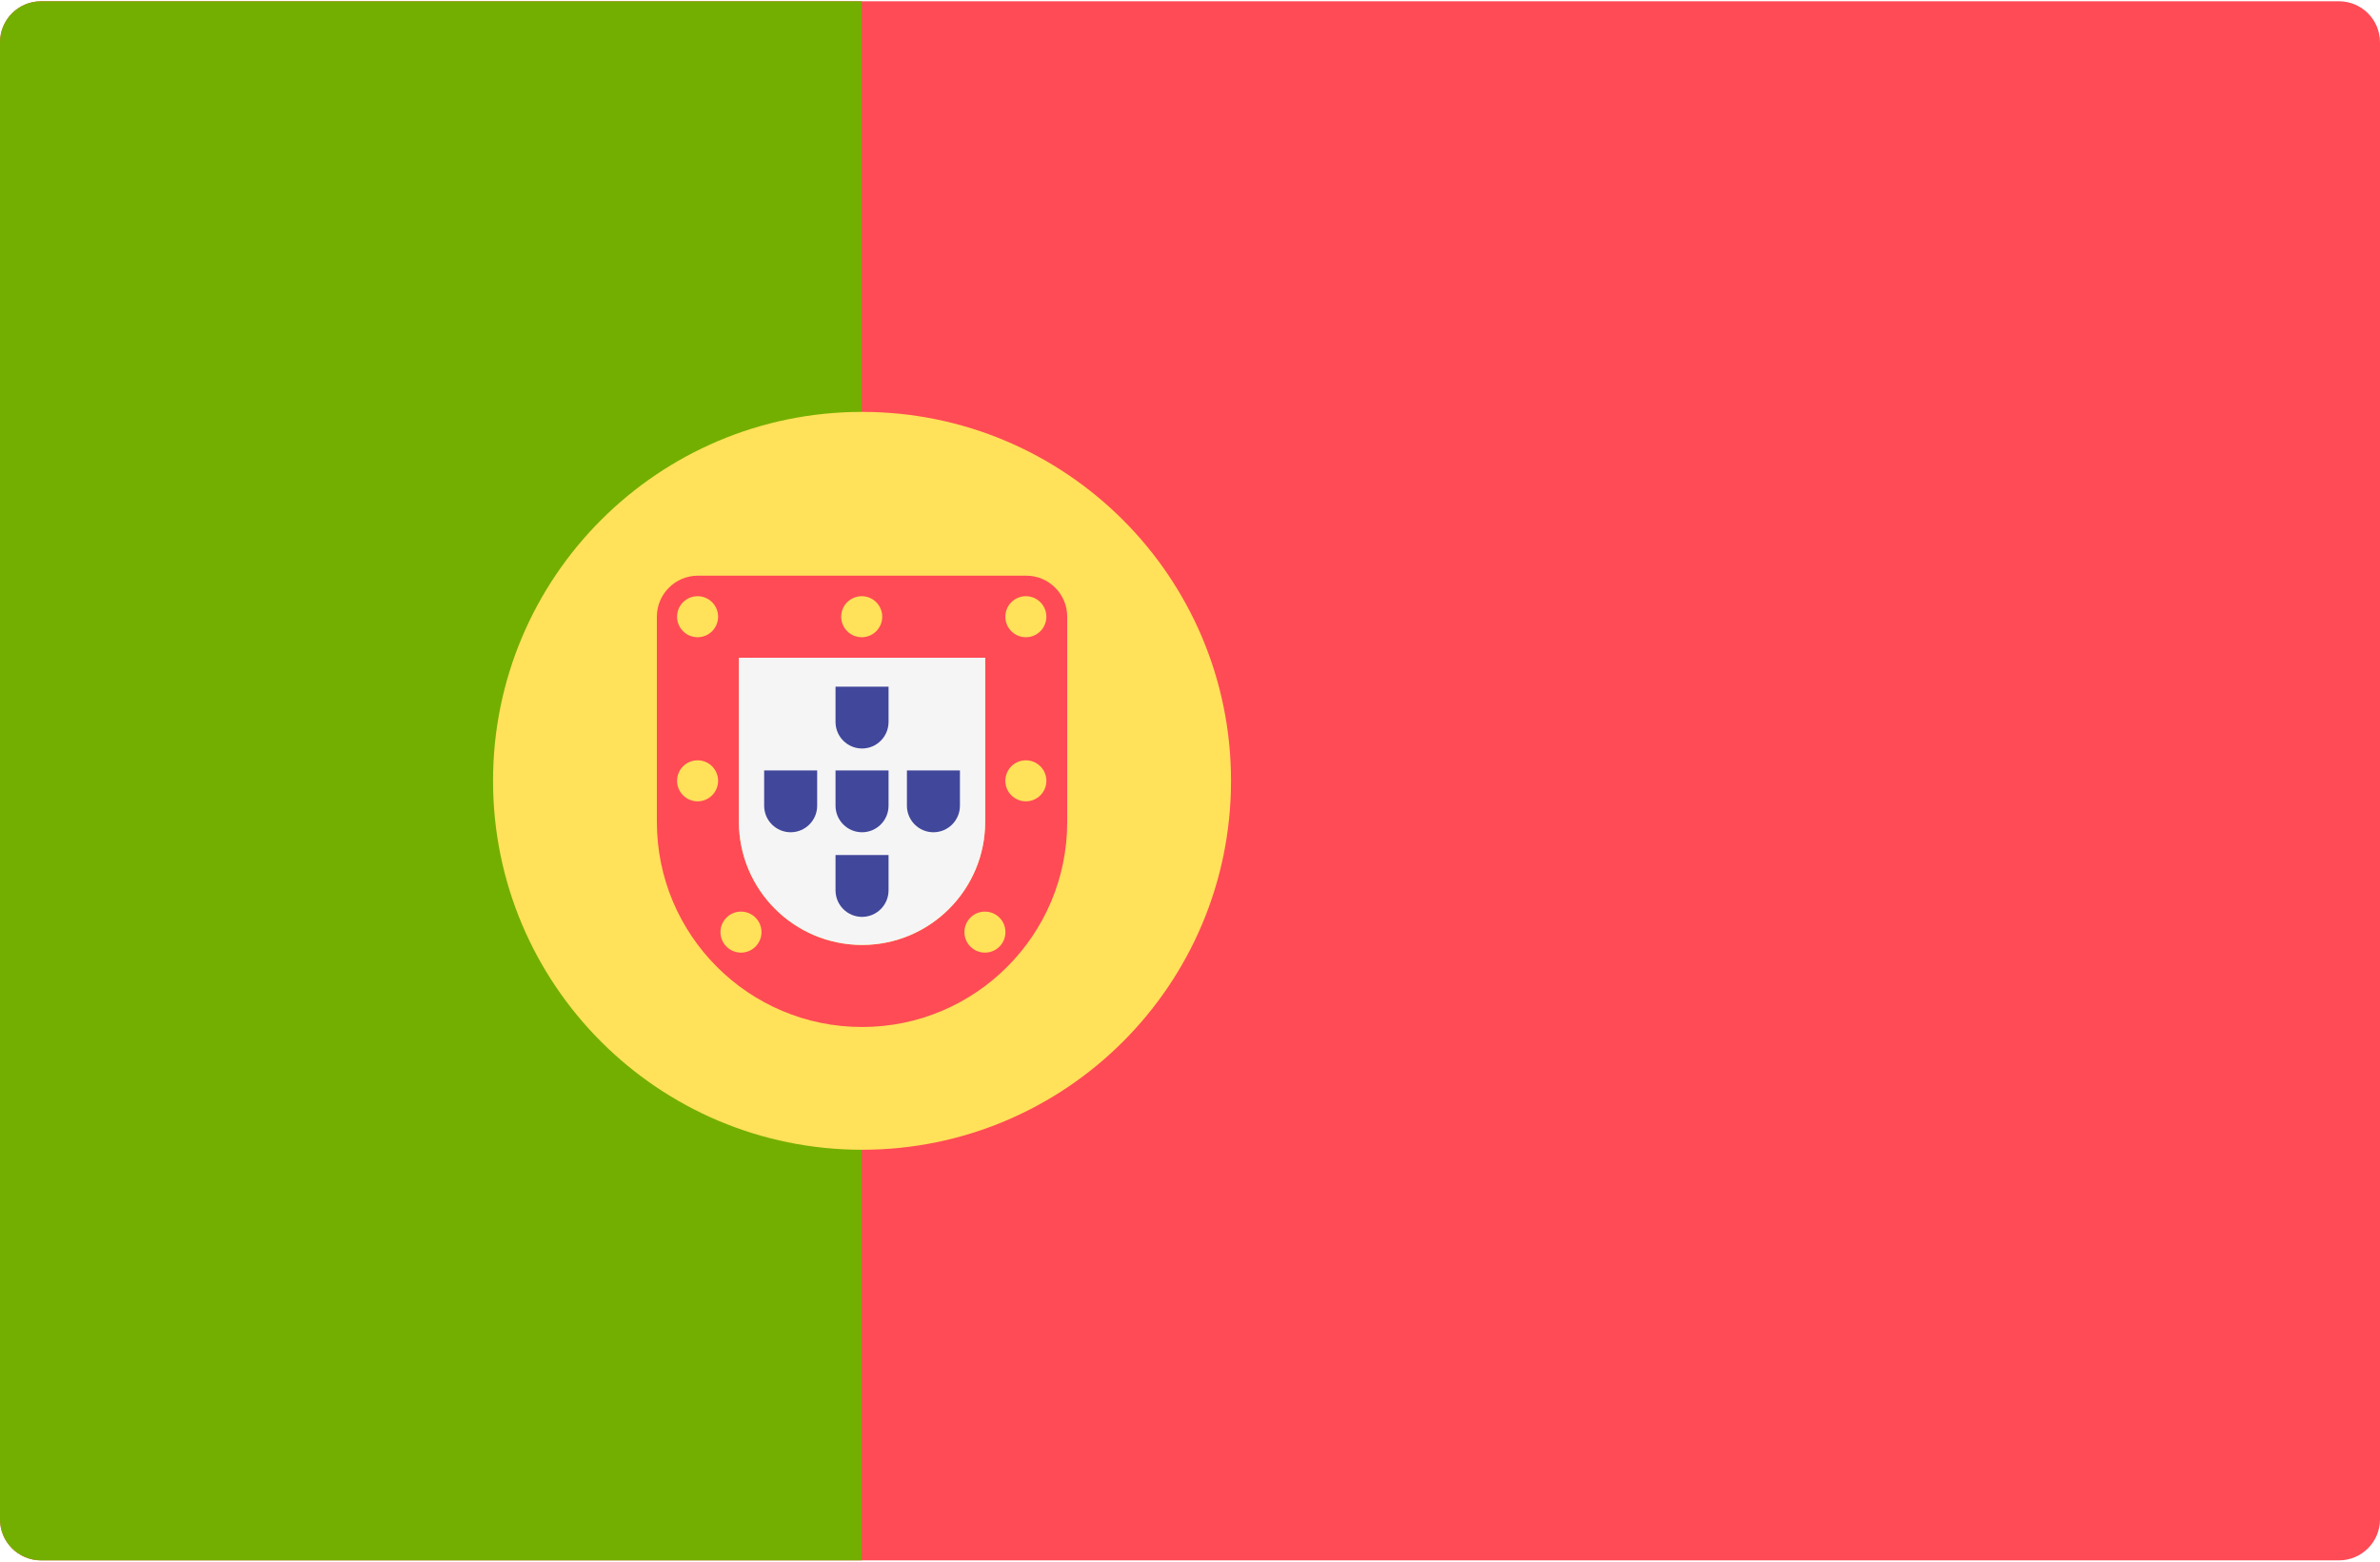
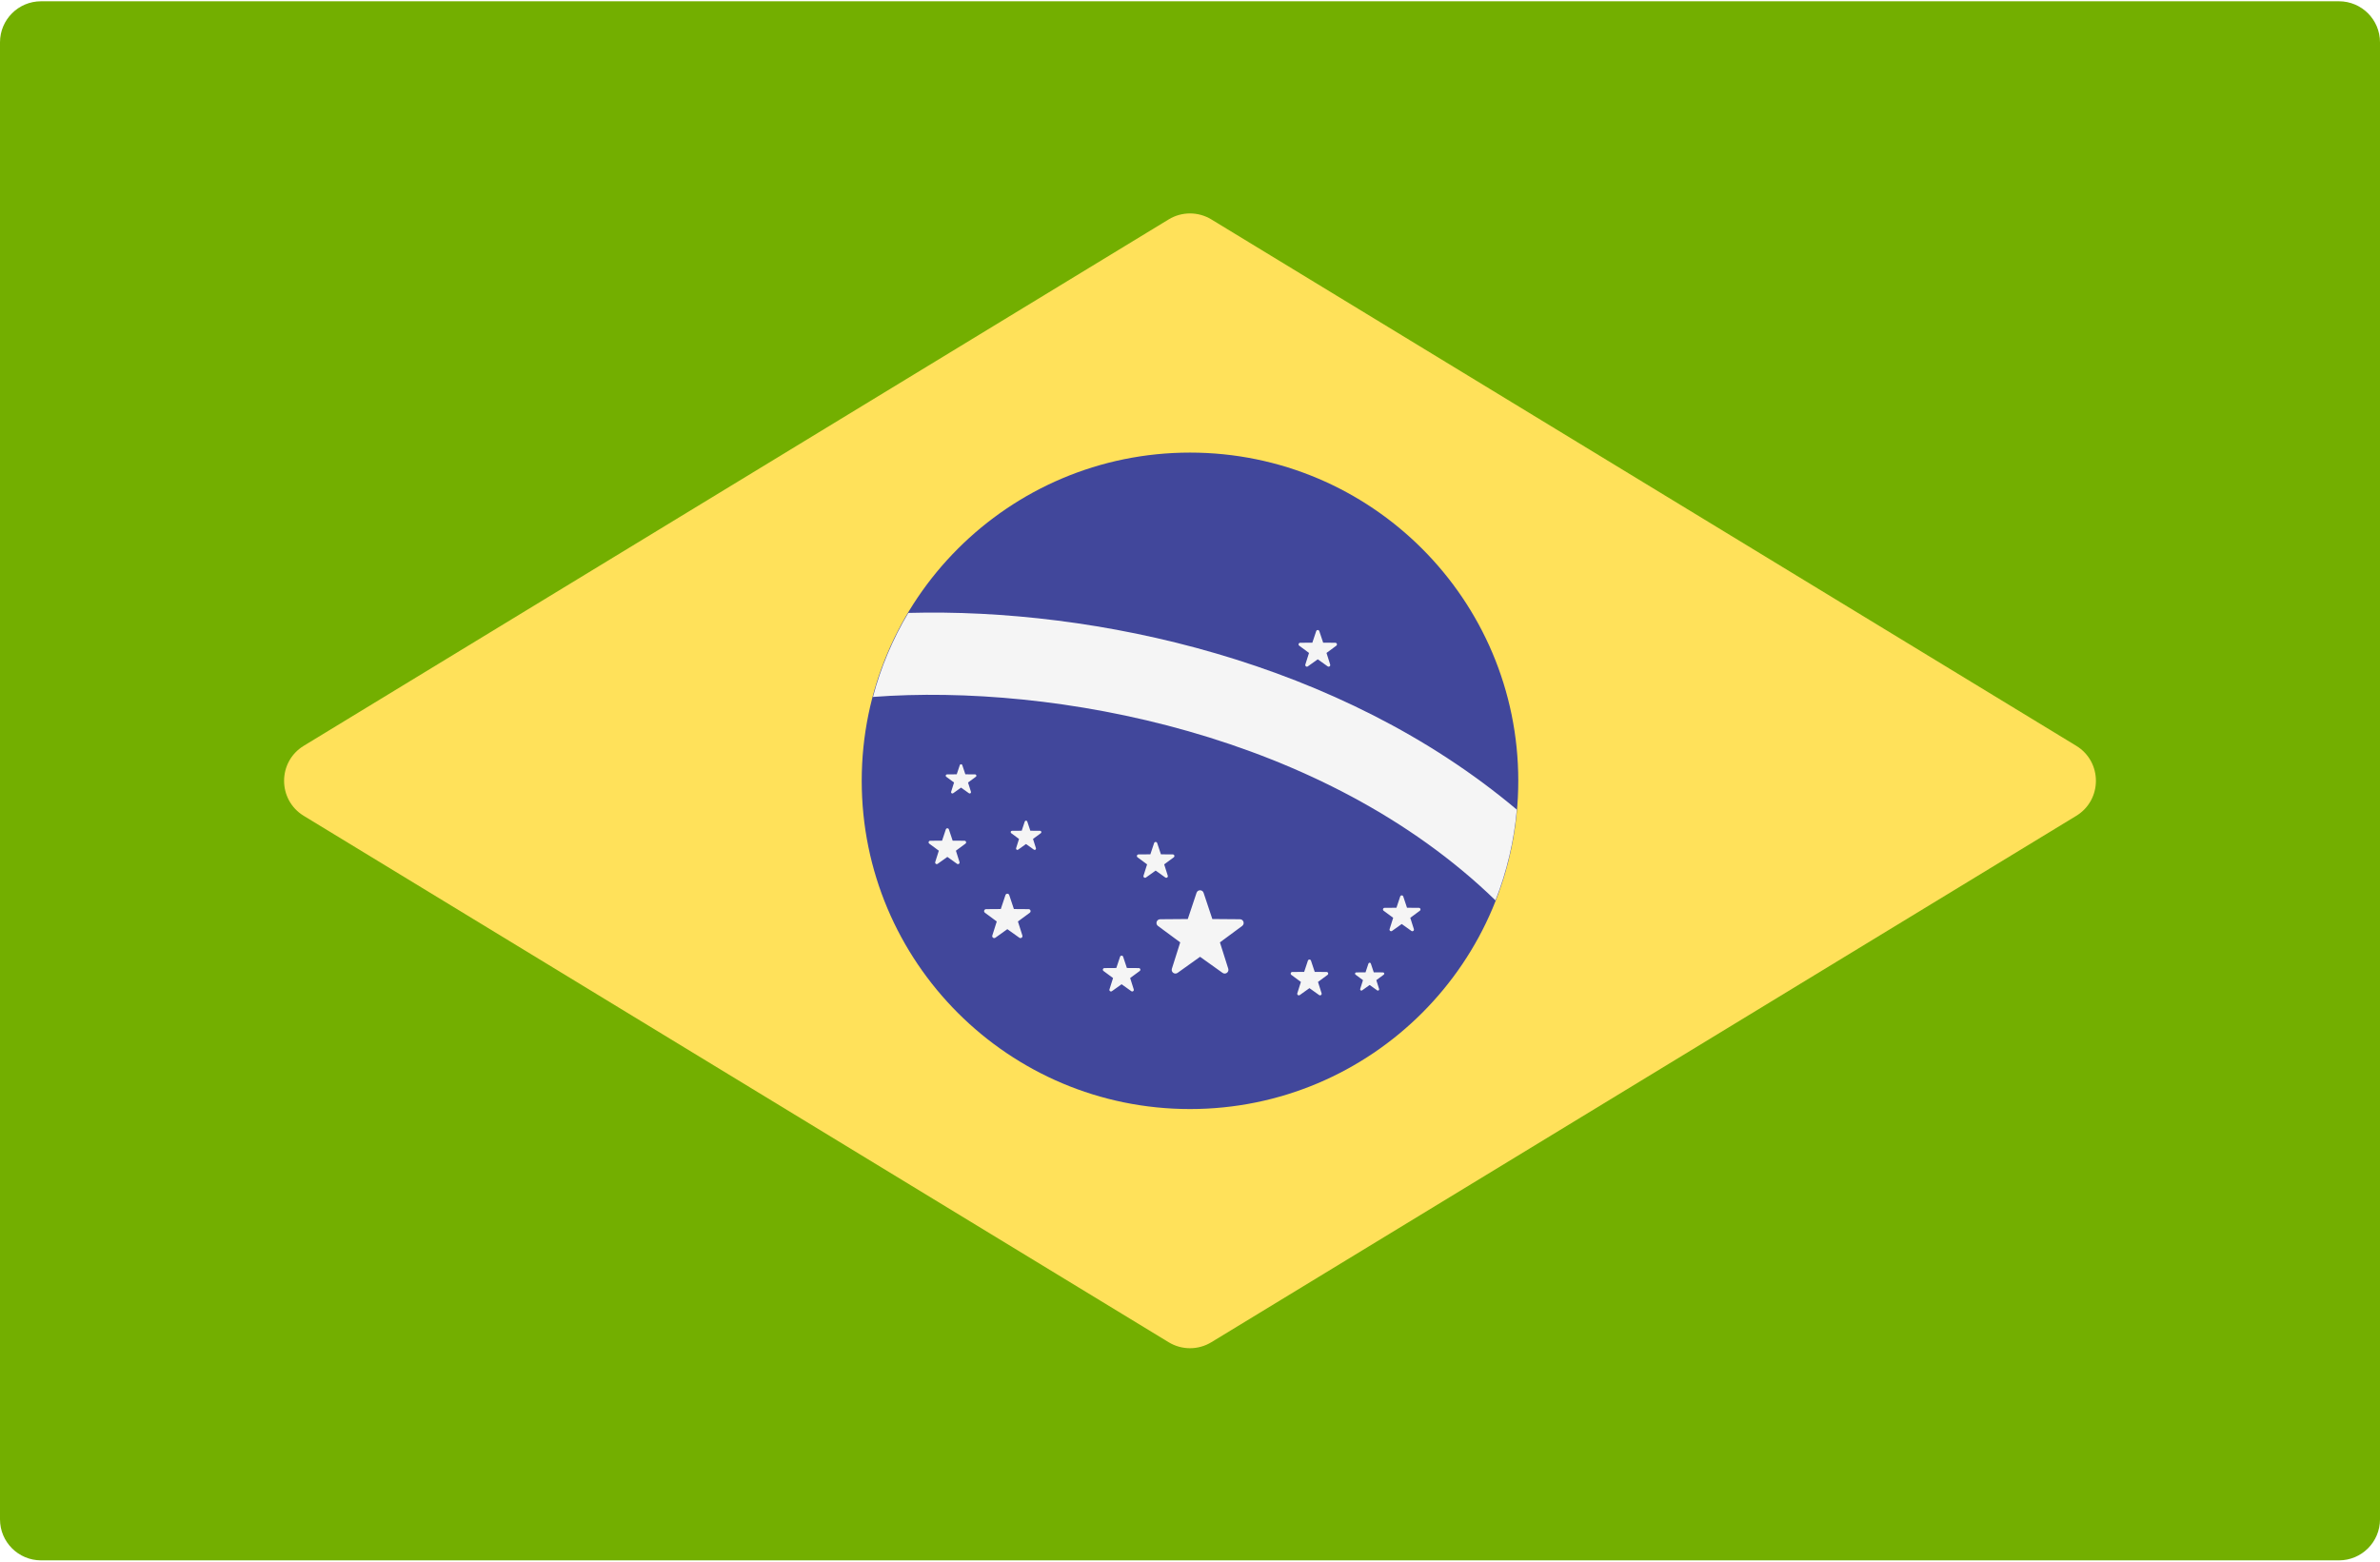
<svg xmlns="http://www.w3.org/2000/svg" width="512" height="336" viewBox="0 0 512 336">
  <g fill="none">
-     <path d="M503.172 335.724H8.828A8.829 8.829 0 0 1 0 326.896V9.103A8.829 8.829 0 0 1 8.828.275h494.345a8.829 8.829 0 0 1 8.828 8.828v317.793a8.83 8.83 0 0 1-8.829 8.828z" fill="#FF4B55" />
-     <path d="M185.38.276H8.828A8.828 8.828 0 0 0 0 9.103v317.793a8.829 8.829 0 0 0 8.828 8.828H185.38V.276z" fill="#73AF00" />
-     <circle fill="#FFE15A" cx="185.446" cy="168" r="79.38" />
-     <path d="M211.932 141.517v35.31c0 14.603-11.88 26.483-26.483 26.483s-26.483-11.88-26.483-26.483v-35.31h52.966zm8.827-17.655h-70.621a8.829 8.829 0 0 0-8.828 8.828v44.138c0 24.376 19.762 44.138 44.138 44.138 24.376 0 44.138-19.762 44.138-44.138V132.69a8.827 8.827 0 0 0-8.827-8.828z" fill="#FF4B55" />
-     <path d="M211.932 141.517v35.31c0 14.603-11.88 26.483-26.483 26.483s-26.483-11.88-26.483-26.483v-35.31h52.966" fill="#F5F5F5" />
-     <g transform="translate(145 128)" fill="#FFE15A">
-       <circle cx="5.069" cy="4.69" r="4.414" />
-       <circle cx="75.69" cy="4.69" r="4.414" />
-       <circle cx="5.069" cy="40" r="4.414" />
-       <circle cx="75.69" cy="40" r="4.414" />
-       <circle cx="40.379" cy="4.69" r="4.414" />
-       <circle cx="66.884" cy="72.552" r="4.414" />
-       <circle cx="14.404" cy="72.552" r="4.414" />
-     </g>
-     <path d="M191.149 165.762v7.602a5.709 5.709 0 0 1-5.702 5.702 5.709 5.709 0 0 1-5.702-5.702v-7.602h11.404m0-18.022v7.602a5.709 5.709 0 0 1-5.702 5.702 5.709 5.709 0 0 1-5.702-5.702v-7.602h11.404m0 36.229v7.602a5.709 5.709 0 0 1-5.702 5.702 5.709 5.709 0 0 1-5.702-5.702v-7.602h11.404m15.357-18.207v7.602a5.709 5.709 0 0 1-5.702 5.702 5.709 5.709 0 0 1-5.702-5.702v-7.602h11.404m-30.712 0v7.602a5.709 5.709 0 0 1-5.702 5.702 5.709 5.709 0 0 1-5.702-5.702v-7.602h11.404" fill="#41479B" />
+     <path d="M503.172 335.724H8.828A8.829 8.829 0 0 1 0 326.896V9.103A8.829 8.829 0 0 1 8.828.275h494.345a8.829 8.829 0 0 1 8.828 8.828v317.793a8.83 8.83 0 0 1-8.829 8.828z" fill="#73AF00" />
+     <path d="M251.41 47.208L65.354 160.459c-5.651 3.439-5.651 11.641 0 15.081L251.41 288.792a8.828 8.828 0 0 0 9.18 0l186.057-113.251c5.651-3.439 5.651-11.641 0-15.081L260.59 47.208a8.828 8.828 0 0 0-9.18 0z" fill="#FFE15A" />
+     <circle fill="#41479B" cx="256" cy="168" r="70.621" />
+     <path d="M195.401 131.873a70.117 70.117 0 0 0-7.605 18.077c39.149-2.946 97.062 8.006 133.922 43.773a70.114 70.114 0 0 0 4.59-19.522c-38.061-32.033-90.68-43.424-130.907-42.328zm63.524 60.226l1.88 5.638 5.943.046c.769.006 1.088.988.47 1.445l-4.781 3.531 1.793 5.666c.232.734-.604 1.341-1.229.893l-4.835-3.456-4.835 3.456c-.626.448-1.461-.159-1.229-.893l1.793-5.666-4.781-3.531c-.619-.457-.3-1.439.469-1.445l5.943-.046 1.88-5.638c.243-.73 1.275-.73 1.519 0zm23.099 14.585l.809 2.426 2.558.02a.345.345 0 0 1 .202.622l-2.058 1.519.771 2.439a.344.344 0 0 1-.529.384l-2.081-1.487-2.081 1.487a.344.344 0 0 1-.529-.384l.771-2.439-2.058-1.519a.345.345 0 0 1 .202-.622l2.558-.02.809-2.426a.346.346 0 0 1 .656 0zm-33.086-25.295l.809 2.426 2.558.02a.345.345 0 0 1 .202.622l-2.058 1.519.771 2.439a.344.344 0 0 1-.529.384l-2.081-1.487-2.081 1.487a.344.344 0 0 1-.529-.384l.771-2.439-2.058-1.519a.345.345 0 0 1 .202-.622l2.558-.02.809-2.426a.346.346 0 0 1 .656 0zm-44.808-2.942l.809 2.426 2.558.02a.345.345 0 0 1 .202.622l-2.058 1.519.771 2.439a.344.344 0 0 1-.529.384l-2.081-1.487-2.081 1.487a.344.344 0 0 1-.529-.384l.771-2.439-2.058-1.519a.345.345 0 0 1 .202-.622l2.558-.02.809-2.426c.107-.314.551-.314.656 0zm37.484 27.399l.809 2.426 2.558.02a.345.345 0 0 1 .202.622l-2.058 1.519.771 2.439a.344.344 0 0 1-.529.384l-2.081-1.487-2.081 1.487a.344.344 0 0 1-.529-.384l.771-2.439-2.058-1.519a.345.345 0 0 1 .202-.622l2.558-.02.809-2.426c.107-.313.552-.313.656 0zm-20.624-29.092l.662 1.984 2.092.017c.27.002.383.348.166.509l-1.683 1.242.631 1.994a.282.282 0 0 1-.433.314l-1.702-1.216-1.702 1.216a.282.282 0 0 1-.433-.314l.631-1.994-1.683-1.242a.282.282 0 0 1 .166-.509l2.092-.017.662-1.984a.281.281 0 0 1 .534 0zm62.829-40.961l.828 2.482 2.616.02a.352.352 0 0 1 .206.636l-2.104 1.554.789 2.495a.352.352 0 0 1-.541.393l-2.129-1.522-2.129 1.522a.352.352 0 0 1-.541-.393l.789-2.495-2.104-1.554a.352.352 0 0 1 .206-.636l2.616-.02.828-2.482a.353.353 0 0 1 .67 0zm-76.807 28.823l.662 1.984 2.092.017c.27.002.383.348.166.509l-1.683 1.242.631 1.994a.282.282 0 0 1-.433.314l-1.702-1.216-1.702 1.216a.282.282 0 0 1-.433-.314l.631-1.994-1.683-1.242a.282.282 0 0 1 .166-.509l2.092-.017.662-1.984a.281.281 0 0 1 .534 0zm10.1 27.964l1.002 3.006 3.168.024c.41.003.58.526.25.77l-2.549 1.882.956 3.02a.427.427 0 0 1-.655.476l-2.578-1.842-2.578 1.842a.427.427 0 0 1-.655-.476l.956-3.02-2.549-1.882a.427.427 0 0 1 .25-.77l3.168-.024 1.002-3.006c.133-.388.683-.388.812 0zm77.791 14.734l.63 1.891 1.993.015a.268.268 0 0 1 .158.484l-1.603 1.184.601 1.9c.078.246-.202.449-.413.299l-1.621-1.159-1.622 1.159a.269.269 0 0 1-.413-.299l.601-1.9-1.603-1.184a.268.268 0 0 1 .158-.484l1.993-.015.63-1.891c.083-.245.43-.245.511 0zm6.974-14.43l.809 2.426 2.558.02a.345.345 0 0 1 .202.622l-2.058 1.519.771 2.439a.344.344 0 0 1-.529.384l-2.081-1.487-2.081 1.487a.344.344 0 0 1-.529-.384l.771-2.439-2.058-1.519a.345.345 0 0 1 .202-.622l2.558-.02.809-2.426a.346.346 0 0 1 .656 0z" fill="#F5F5F5" />
  </g>
</svg>
